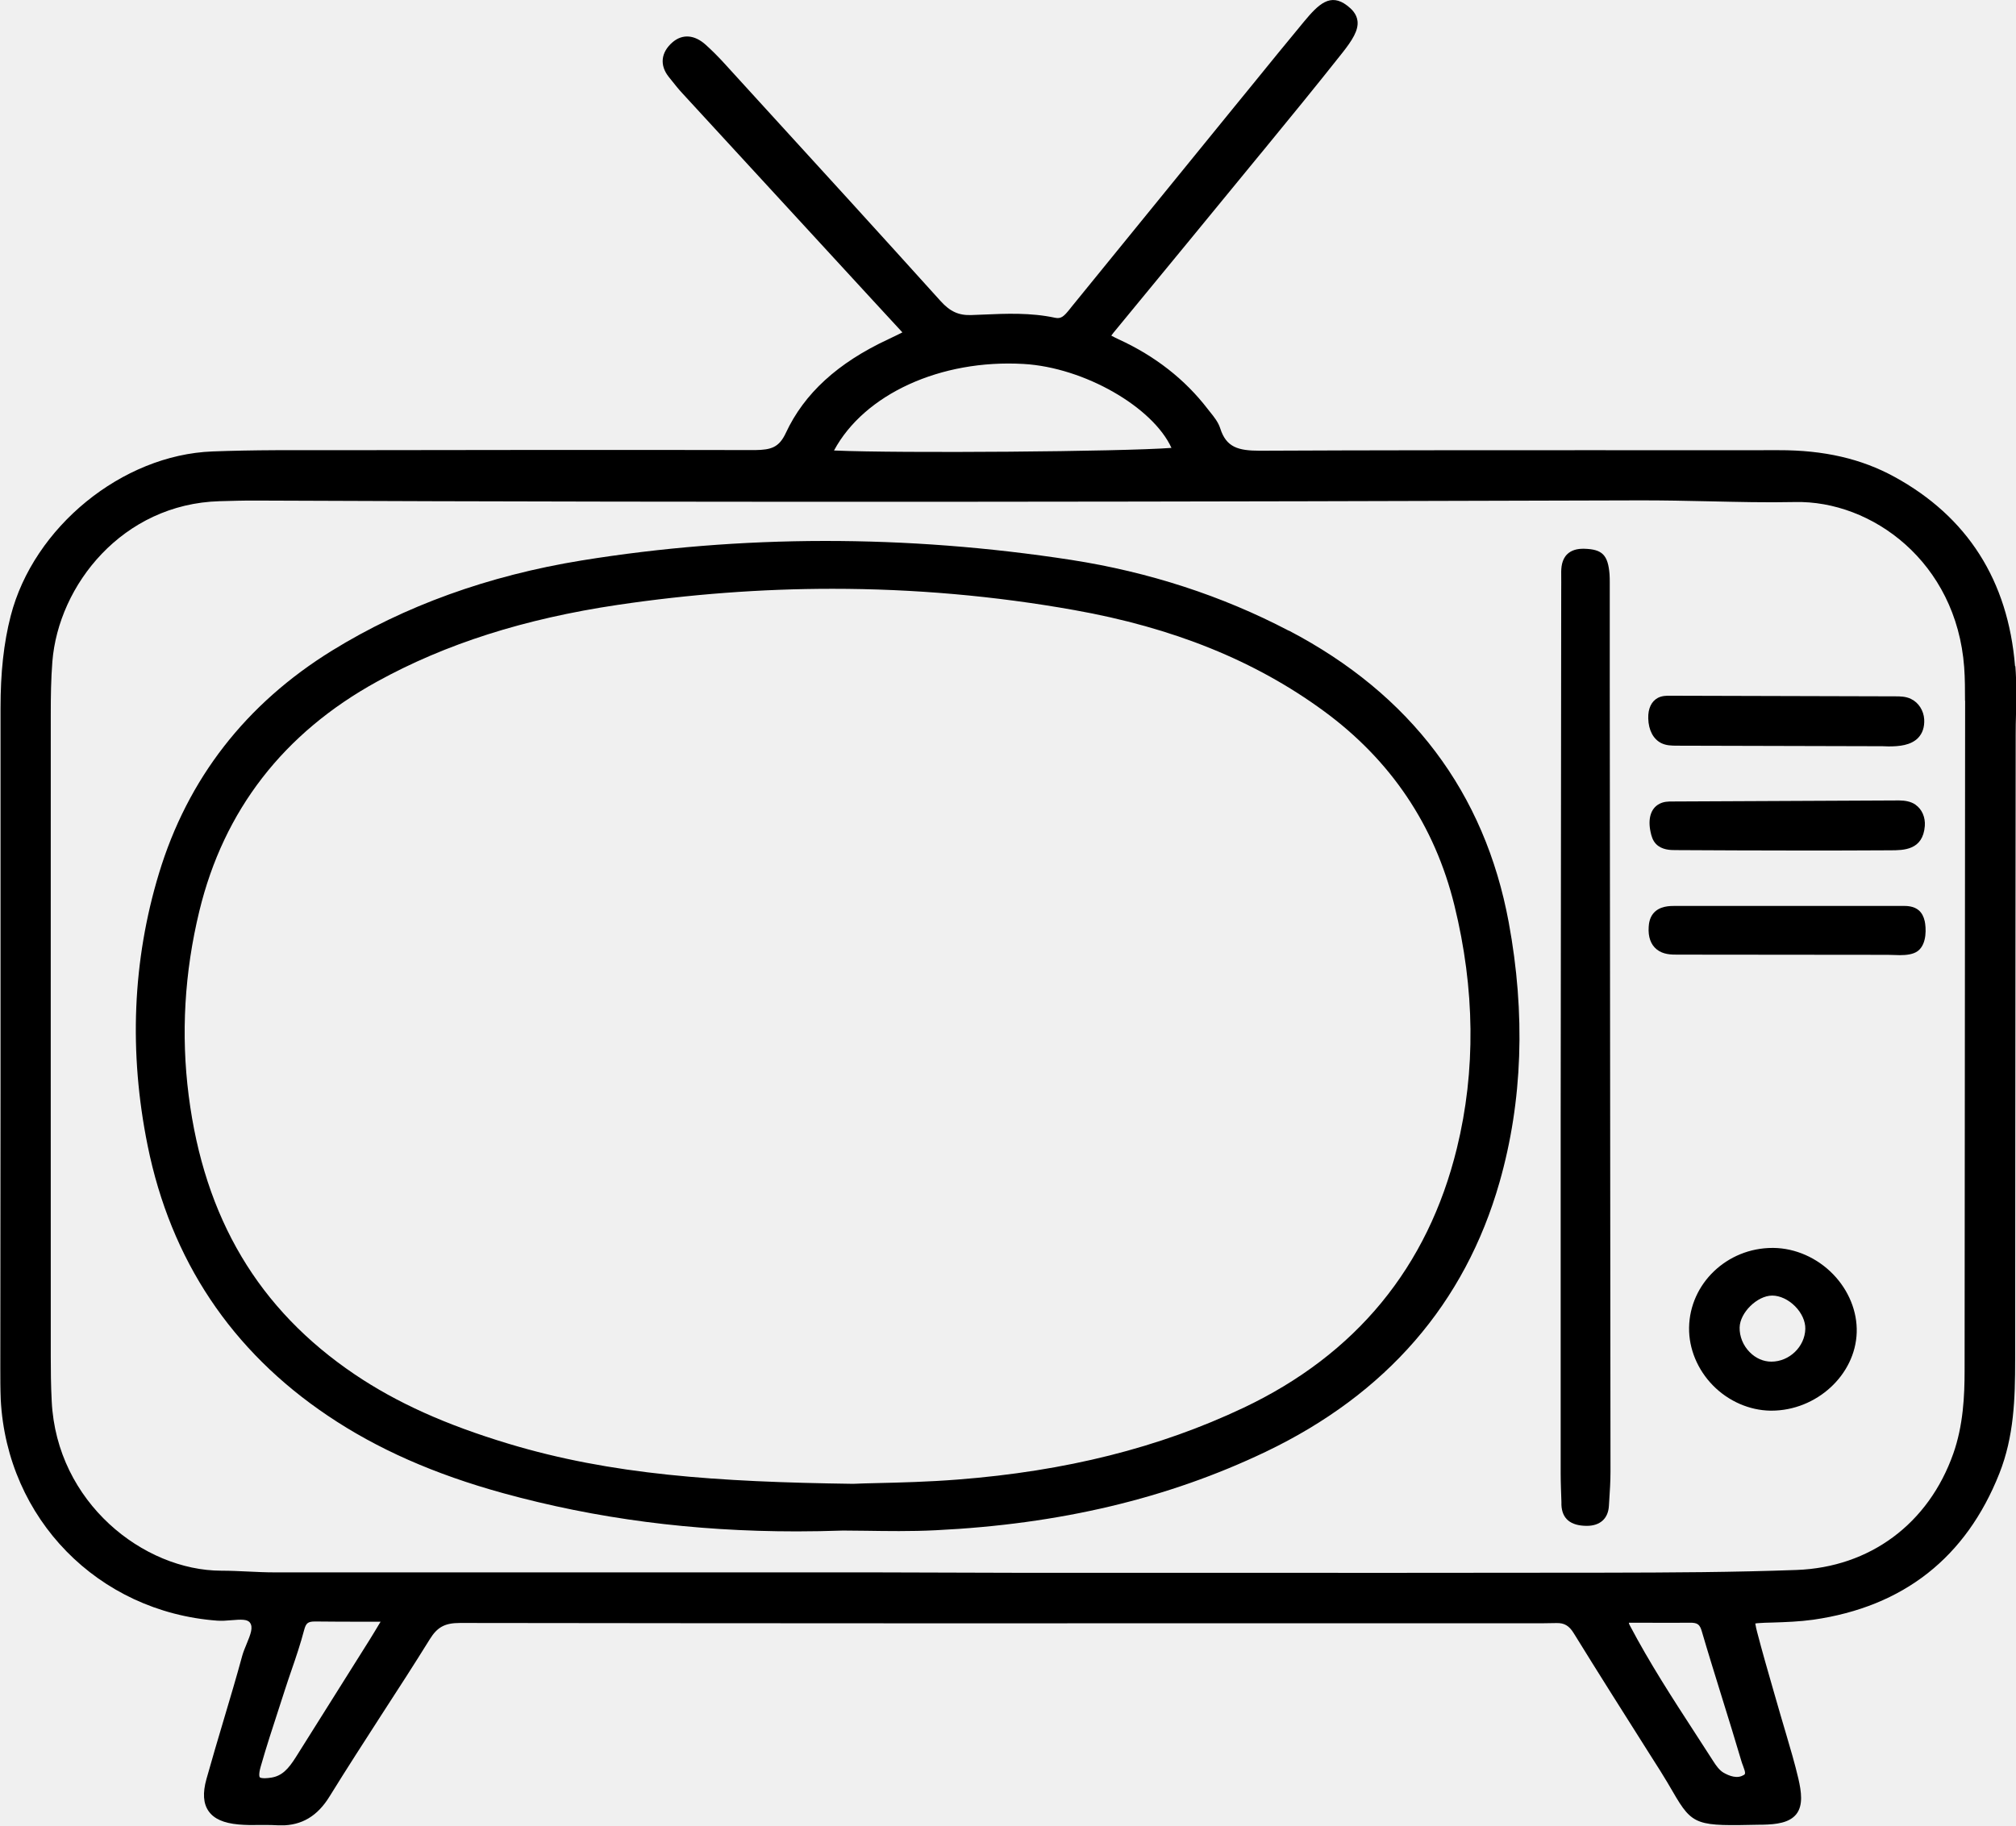
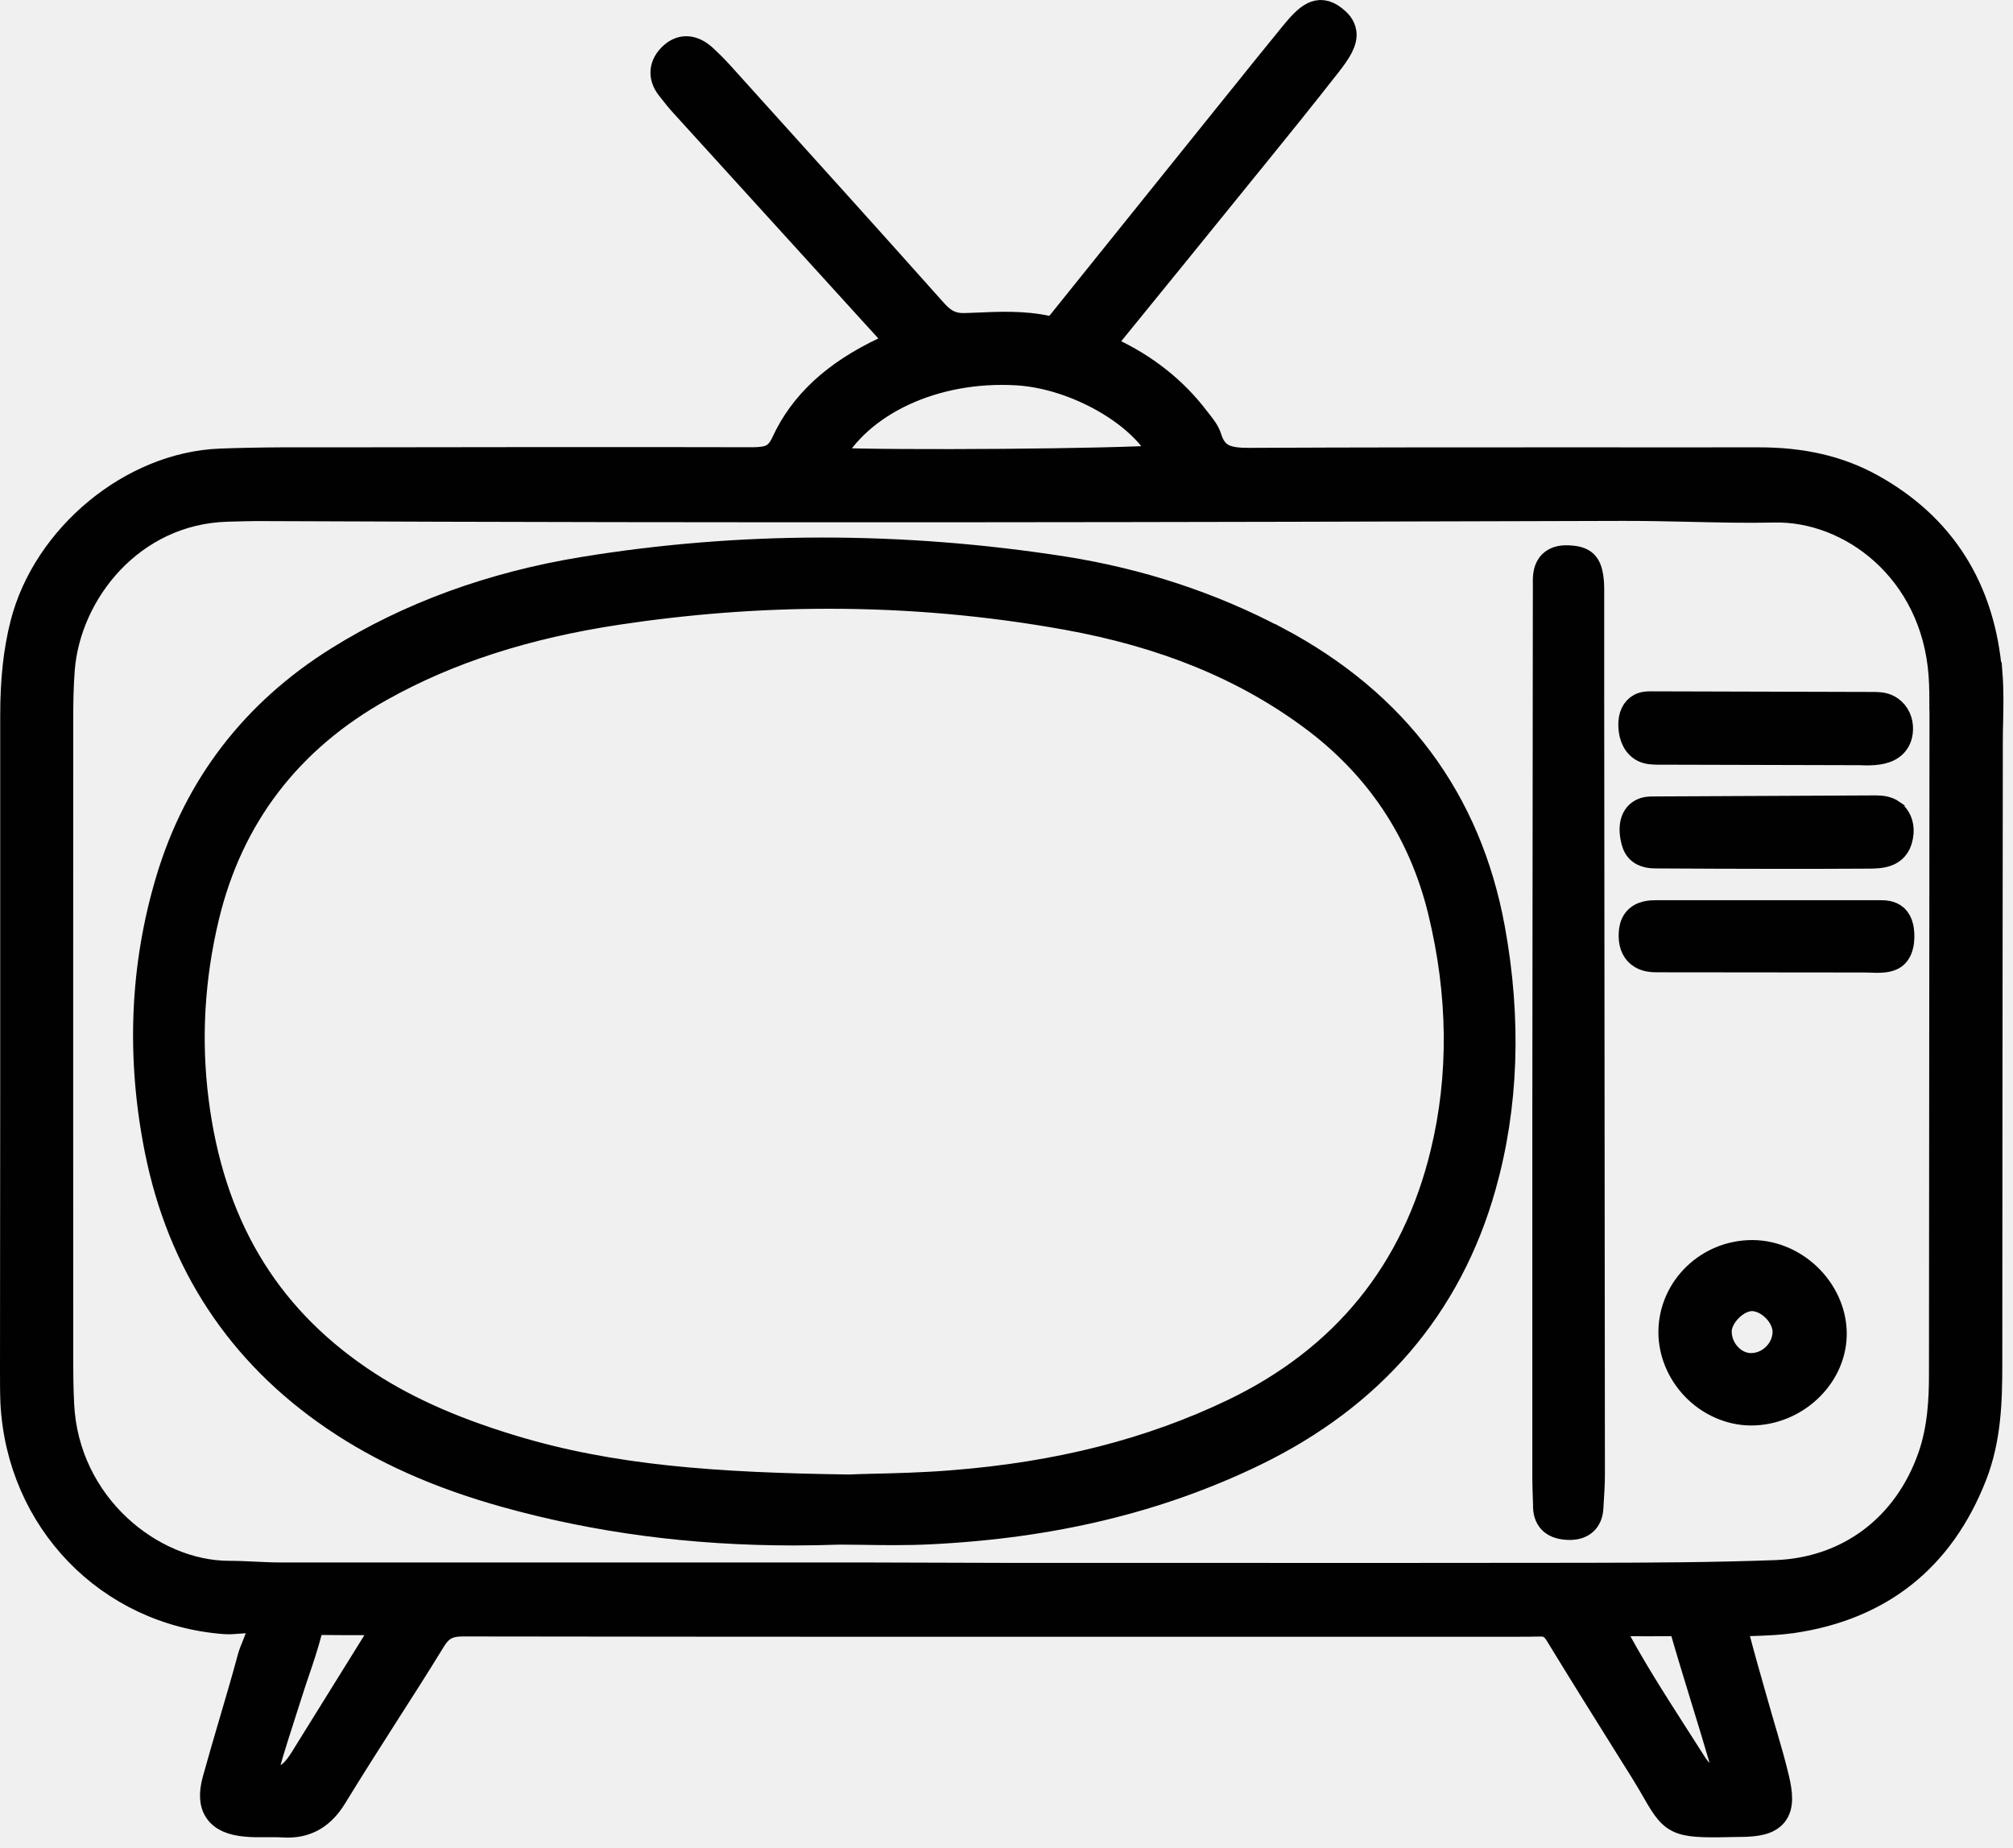
- <svg xmlns="http://www.w3.org/2000/svg" width="159" height="144" viewBox="0 0 159 144" fill="none">
-   <g clip-path="url(#clip0_604_159)">
-     <path d="M158.925 52.56C158.375 45.79 155.163 40.76 149.399 37.61C146.805 36.192 143.852 35.507 140.29 35.516C135.343 35.524 130.388 35.516 125.442 35.516C116.892 35.516 108.058 35.516 99.366 35.557C97.656 35.557 96.713 35.293 96.238 33.792C96.079 33.297 95.746 32.885 95.454 32.522L95.245 32.258C93.46 29.933 91.099 28.086 88.238 26.775C88.121 26.717 87.813 26.577 87.646 26.478C87.737 26.346 87.904 26.14 87.996 26.033C91.775 21.448 95.545 16.855 99.316 12.254L99.658 11.841C101.701 9.351 103.812 6.77 105.847 4.197C106.665 3.167 107.157 2.375 107.065 1.649C106.99 1.08 106.598 0.709 106.256 0.445C104.921 -0.585 103.995 0.322 102.844 1.707C101.459 3.373 100.091 5.063 98.723 6.745L97.33 8.452C93.051 13.705 88.78 18.958 84.509 24.21L84.392 24.359C83.917 24.953 83.692 25.175 83.208 25.068C81.289 24.656 79.362 24.738 77.494 24.82L76.626 24.854C75.617 24.895 74.933 24.581 74.182 23.749C69.386 18.43 64.564 13.144 59.735 7.859L57.149 5.022C56.648 4.469 56.139 3.966 55.647 3.521C54.771 2.738 53.829 2.664 53.045 3.331C52.119 4.131 52.01 5.154 52.753 6.077L52.978 6.358C53.253 6.704 53.528 7.05 53.829 7.372C58.825 12.806 63.822 18.24 68.86 23.716L71.171 26.222C70.804 26.404 70.429 26.593 70.053 26.767C66.074 28.622 63.43 31.038 61.978 34.155C61.436 35.318 60.802 35.483 59.576 35.507C48.574 35.483 37.579 35.499 26.577 35.516H21.78C19.945 35.524 18.302 35.557 16.75 35.615C9.626 35.887 2.644 41.585 0.843 48.594C0.292 50.738 0.042 53.055 0.042 55.883V85.643L0.025 107.916C0.025 108.748 0.025 109.581 0.059 110.414C0.551 119.815 7.724 127.153 17.125 127.854C17.484 127.879 17.86 127.854 18.227 127.821C18.994 127.755 19.503 127.731 19.711 128.011C19.978 128.366 19.778 128.902 19.453 129.685C19.319 130.007 19.186 130.328 19.102 130.633C18.644 132.324 18.143 133.998 17.643 135.68C17.184 137.23 16.717 138.789 16.283 140.347C15.974 141.452 16.033 142.285 16.45 142.879C16.875 143.489 17.634 143.827 18.819 143.934C19.361 143.984 19.903 143.984 20.429 143.975C20.871 143.975 21.313 143.967 21.755 143.992C21.889 144 22.03 144.008 22.155 144.008C23.807 144.008 25.042 143.274 26.001 141.708C27.336 139.547 28.737 137.379 30.088 135.284C31.373 133.305 32.658 131.318 33.901 129.314C34.493 128.357 35.093 128.036 36.278 128.036H36.286C59.801 128.069 83.316 128.069 106.832 128.061H120.237H120.779C121.438 128.061 122.097 128.061 122.756 128.044C123.373 128.028 123.757 128.25 124.124 128.852C126.067 132.002 128.053 135.136 130.03 138.261L130.956 139.72C131.364 140.364 131.673 140.908 131.94 141.361C133.508 144.074 133.817 144.058 138.88 143.951H139.047C140.09 143.926 141.124 143.81 141.675 143.118C142.225 142.417 142.075 141.353 141.833 140.306C141.558 139.135 141.216 137.972 140.882 136.843C140.732 136.331 140.582 135.828 140.432 135.317L139.873 133.379C139.431 131.845 138.989 130.312 138.588 128.77C138.546 128.621 138.463 128.267 138.438 128.077C138.613 128.044 138.964 128.036 139.205 128.019L139.798 128.003C140.849 127.97 141.941 127.929 143.009 127.78C150.125 126.758 155.063 122.874 157.69 116.236C158.842 113.325 158.933 110.348 158.933 107.305C158.933 95.761 158.95 84.216 158.958 72.664L158.975 57.969C158.975 57.434 158.983 56.898 159 56.353C159.025 55.108 159.05 53.822 158.95 52.56H158.925ZM65.782 35.532C68.168 31.104 74.174 28.333 80.739 28.713C85.527 28.993 90.924 32.118 92.392 35.334C88.538 35.631 70.937 35.771 65.782 35.54V35.532ZM154.988 55.289L154.946 108.138C154.946 110.125 154.838 112.459 154.054 114.677C152.102 120.21 147.48 123.641 141.7 123.855C136.72 124.036 131.865 124.061 126.476 124.069C115.207 124.086 103.937 124.086 92.659 124.078H80.03L68.769 124.045C53.053 124.045 37.346 124.045 21.63 124.045C20.938 124.045 20.245 124.012 19.553 123.979C18.852 123.946 18.16 123.913 17.459 123.913C11.311 123.905 4.471 118.528 4.079 110.554C4.012 109.284 4.004 108.023 4.004 107.074C4.004 90.145 3.996 73.216 4.004 56.287C4.004 54.984 4.021 53.583 4.129 52.206C4.605 46.153 9.668 39.762 17.309 39.54C18.277 39.515 19.244 39.482 20.212 39.49C57.749 39.655 94.895 39.581 129.437 39.474C131.206 39.474 132.991 39.507 134.768 39.548C136.995 39.597 139.289 39.655 141.558 39.606C147.622 39.465 154.295 44.331 154.913 52.634C154.979 53.533 154.979 54.457 154.979 55.273L154.988 55.289ZM30.013 127.945L29.947 128.052C29.638 128.564 29.396 128.976 29.146 129.372L23.332 138.624C22.748 139.547 22.247 140.108 21.38 140.24C20.621 140.355 20.487 140.215 20.487 140.207C20.487 140.207 20.362 140.058 20.562 139.366C21.004 137.807 21.522 136.241 22.014 134.723L22.473 133.305C22.639 132.785 22.814 132.274 22.99 131.763C23.348 130.732 23.707 129.66 23.991 128.58C24.133 128.052 24.283 127.92 24.85 127.92C24.875 127.92 24.892 127.92 24.917 127.92C26.218 127.937 27.527 127.937 28.987 127.937H30.022L30.013 127.945ZM137.529 140.025C137.028 140.355 136.386 140.108 135.927 139.844C135.602 139.654 135.327 139.259 135.143 138.97C134.651 138.203 134.159 137.444 133.667 136.686C131.906 133.973 130.088 131.169 128.545 128.234C128.503 128.151 128.47 128.094 128.47 128.019H129.571C130.789 128.019 132.023 128.028 133.249 128.019C133.875 128.003 134.059 128.143 134.217 128.687C134.726 130.427 135.268 132.159 135.802 133.89C136.328 135.573 136.845 137.255 137.345 138.945C137.379 139.061 137.42 139.176 137.47 139.3C137.696 139.894 137.654 139.96 137.52 140.042L137.529 140.025Z" fill="black" />
-     <path d="M101.643 49.756C96.371 46.994 90.599 45.122 84.501 44.174C71.454 42.162 58.458 42.178 45.871 44.215C38.513 45.411 31.898 47.802 26.193 51.323C19.394 55.52 14.798 61.433 12.537 68.904C10.452 75.781 10.152 83.004 11.645 90.384C13.472 99.406 18.251 106.571 25.851 111.684C29.738 114.306 34.259 116.302 39.673 117.794C47.013 119.814 54.629 120.812 62.837 120.812C64.039 120.812 65.257 120.787 66.491 120.746C67.025 120.746 67.634 120.754 68.285 120.763C69.878 120.787 71.863 120.82 73.807 120.721C83.591 120.243 92.1 118.223 99.816 114.537C109.334 109.985 115.54 102.828 118.268 93.262C120.086 86.888 120.328 79.994 118.993 72.771C117.1 62.529 111.261 54.778 101.651 49.748L101.643 49.756ZM114.906 90.574C112.612 99.966 106.94 106.86 98.064 111.065C91.424 114.207 84.059 116.062 75.534 116.722C73.248 116.904 70.954 116.961 69.119 117.003C68.418 117.019 67.784 117.035 67.284 117.06C56.498 116.912 48.19 116.335 40.123 113.902C35.143 112.401 31.289 110.661 27.978 108.427C20.395 103.306 16.116 96.107 14.881 86.426C14.264 81.602 14.548 76.704 15.724 71.864C17.651 63.923 22.364 57.829 29.738 53.772C35.135 50.795 41.349 48.816 48.715 47.72C54.387 46.879 60.043 46.45 65.649 46.45C72.088 46.45 78.453 47.01 84.701 48.124C92.542 49.517 98.982 52.123 104.387 56.081C109.684 59.957 113.154 65.11 114.706 71.419C116.332 78.024 116.399 84.472 114.906 90.574Z" fill="black" />
-     <path d="M126.96 46.169V45.988C126.96 45.757 126.96 45.526 126.943 45.295C126.818 43.786 126.376 43.333 124.958 43.292C124.374 43.275 123.924 43.415 123.607 43.72C123.164 44.149 123.123 44.784 123.131 45.279C123.139 45.741 123.131 46.202 123.131 46.664L123.089 88.504C123.089 97.748 123.089 106.984 123.089 116.228C123.089 116.986 123.123 117.737 123.148 118.495V118.726C123.198 119.806 123.857 120.359 125.108 120.375H125.15C126.192 120.375 126.835 119.806 126.893 118.8L126.918 118.396C126.968 117.646 127.018 116.871 127.018 116.096C127.002 95.373 126.985 74.659 126.96 53.937V46.169Z" fill="black" />
-     <path d="M139.864 98.449C139.864 98.449 139.823 98.449 139.798 98.449C136.211 98.449 133.266 101.261 133.216 104.741C133.191 106.398 133.883 108.064 135.11 109.309C136.327 110.546 137.979 111.263 139.631 111.288C139.656 111.288 139.681 111.288 139.706 111.288C143.259 111.288 146.337 108.476 146.437 105.112C146.488 103.463 145.804 101.789 144.569 100.519C143.309 99.224 141.591 98.466 139.864 98.449ZM139.706 107.421C139.08 107.421 138.471 107.157 137.996 106.67C137.479 106.151 137.187 105.433 137.203 104.724C137.228 103.553 138.588 102.217 139.764 102.209H139.773C140.381 102.209 141.049 102.523 141.574 103.05C142.1 103.578 142.4 104.246 142.383 104.84C142.35 106.241 141.124 107.421 139.706 107.421Z" fill="black" />
-     <path d="M151.351 71.831C150.942 71.468 150.391 71.468 150.058 71.468H132.132C131.689 71.468 130.872 71.468 130.38 72.078C130.105 72.425 130.046 72.845 130.03 73.134C129.979 73.909 130.196 74.519 130.655 74.89C131.164 75.311 131.831 75.311 132.273 75.311L148.848 75.327C148.948 75.327 149.073 75.327 149.207 75.335C149.407 75.344 149.624 75.352 149.833 75.352C150.358 75.352 150.892 75.294 151.251 75.03C152.01 74.461 151.901 73.134 151.801 72.672C151.718 72.301 151.568 72.029 151.351 71.831Z" fill="black" />
-     <path d="M151.084 63.486C150.675 63.206 150.208 63.156 149.807 63.148H149.557L131.865 63.23C131.581 63.23 131.197 63.23 130.839 63.437C130.196 63.791 129.954 64.599 130.18 65.638C130.246 65.96 130.346 66.306 130.605 66.578C131.064 67.057 131.756 67.065 132.132 67.065C135.343 67.081 138.58 67.098 141.808 67.098C144.235 67.098 146.671 67.098 149.082 67.081C150.166 67.081 151.659 67.065 151.809 65.16C151.859 64.476 151.584 63.841 151.084 63.494V63.486Z" fill="black" />
-     <path d="M150.725 55.141C150.3 54.935 149.849 54.935 149.482 54.935L131.673 54.886C131.423 54.886 131.089 54.886 130.764 55.05C130.246 55.322 129.971 55.9 129.996 56.683C130.021 57.607 130.397 58.316 131.031 58.629C131.423 58.819 131.831 58.819 132.165 58.827L148.022 58.868H148.431C148.598 58.877 148.773 58.885 148.948 58.885C149.791 58.885 150.7 58.802 151.276 58.217C151.626 57.854 151.793 57.359 151.76 56.749C151.718 56.056 151.317 55.43 150.734 55.149L150.725 55.141Z" fill="black" />
-   </g>
-   <defs>
-     <clipPath id="clip0_604_159">
-       <rect width="159" height="144" fill="white" />
-     </clipPath>
-   </defs>
+ <svg xmlns="http://www.w3.org/2000/svg" width="170" height="156" viewBox="0 0 170 156" fill="none">
+   <path d="M168.088 56.908C167.51 49.707 164.132 44.356 158.071 41.005C155.343 39.497 152.238 38.769 148.493 38.777C143.291 38.786 138.081 38.777 132.88 38.777C123.889 38.777 114.6 38.777 105.46 38.821C103.662 38.821 102.671 38.541 102.171 36.944C102.004 36.418 101.653 35.979 101.346 35.593L101.127 35.313C99.25 32.839 96.767 30.874 93.759 29.48C93.636 29.418 93.311 29.269 93.136 29.164C93.232 29.023 93.408 28.804 93.504 28.69C97.478 23.813 101.443 18.927 105.407 14.033L105.767 13.594C107.916 10.945 110.135 8.2 112.275 5.463C113.135 4.367 113.652 3.525 113.556 2.753C113.477 2.148 113.065 1.753 112.705 1.472C111.302 0.376 110.328 1.341 109.118 2.814C107.662 4.586 106.223 6.384 104.784 8.174L103.32 9.989C98.82 15.577 94.329 21.164 89.838 26.752L89.715 26.91C89.215 27.541 88.978 27.778 88.469 27.664C86.452 27.225 84.426 27.313 82.461 27.401L81.549 27.436C80.487 27.48 79.768 27.146 78.979 26.26C73.935 20.603 68.865 14.98 63.786 9.358L61.067 6.34C60.541 5.753 60.006 5.218 59.488 4.744C58.567 3.911 57.576 3.832 56.752 4.542C55.778 5.393 55.664 6.481 56.445 7.463L56.681 7.761C56.971 8.13 57.26 8.498 57.576 8.84C62.83 14.621 68.085 20.401 73.382 26.225L75.812 28.892C75.426 29.085 75.031 29.287 74.637 29.471C70.453 31.444 67.672 34.014 66.146 37.33C65.576 38.567 64.909 38.742 63.62 38.769C52.05 38.742 40.489 38.76 28.92 38.777H23.876C21.946 38.786 20.218 38.821 18.587 38.883C11.096 39.172 3.754 45.233 1.86 52.689C1.281 54.97 1.018 57.434 1.018 60.443V92.099L1 115.791C1 116.677 1 117.563 1.035 118.449C1.553 128.448 9.096 136.255 18.982 137.001C19.359 137.027 19.753 137.001 20.139 136.966C20.946 136.895 21.482 136.869 21.701 137.167C21.981 137.545 21.771 138.115 21.429 138.948C21.288 139.29 21.148 139.632 21.06 139.957C20.578 141.755 20.052 143.535 19.525 145.325C19.043 146.974 18.552 148.632 18.096 150.29C17.771 151.465 17.832 152.351 18.271 152.982C18.718 153.631 19.517 153.991 20.762 154.105C21.332 154.158 21.902 154.158 22.455 154.149C22.92 154.149 23.385 154.14 23.85 154.167C23.99 154.175 24.139 154.184 24.271 154.184C26.008 154.184 27.306 153.403 28.314 151.737C29.718 149.439 31.192 147.132 32.612 144.904C33.963 142.799 35.314 140.685 36.621 138.553C37.244 137.536 37.875 137.194 39.121 137.194H39.13C63.857 137.229 88.584 137.229 113.31 137.22H127.406H127.976C128.669 137.22 129.362 137.22 130.055 137.202C130.704 137.185 131.108 137.422 131.494 138.062C133.537 141.413 135.625 144.746 137.704 148.07L138.678 149.623C139.107 150.307 139.432 150.886 139.713 151.368C141.362 154.254 141.686 154.237 147.01 154.123H147.186C148.282 154.096 149.37 153.974 149.949 153.237C150.528 152.491 150.37 151.36 150.116 150.246C149.826 149 149.467 147.763 149.116 146.562C148.958 146.018 148.8 145.483 148.642 144.939L148.054 142.878C147.589 141.246 147.125 139.615 146.703 137.974C146.66 137.816 146.572 137.439 146.546 137.238C146.73 137.202 147.098 137.194 147.353 137.176L147.975 137.159C149.081 137.124 150.23 137.08 151.352 136.922C158.834 135.834 164.027 131.703 166.79 124.642C168.001 121.545 168.097 118.379 168.097 115.142C168.097 102.862 168.115 90.582 168.124 78.293L168.141 62.662C168.141 62.092 168.15 61.522 168.167 60.943C168.194 59.618 168.22 58.25 168.115 56.908H168.088ZM70.146 38.795C72.654 34.085 78.97 31.137 85.873 31.541C90.908 31.839 96.583 35.163 98.127 38.584C94.075 38.9 75.567 39.049 70.146 38.804V38.795ZM163.948 59.812L163.904 116.028C163.904 118.142 163.79 120.624 162.966 122.984C160.913 128.87 156.054 132.518 149.975 132.747C144.739 132.939 139.634 132.966 133.967 132.975C122.117 132.992 110.267 132.992 98.408 132.983H85.127L73.286 132.948C56.761 132.948 40.244 132.948 23.718 132.948C22.99 132.948 22.262 132.913 21.534 132.878C20.797 132.843 20.069 132.808 19.332 132.808C12.868 132.799 5.675 127.08 5.263 118.598C5.193 117.247 5.184 115.905 5.184 114.897C5.184 96.889 5.175 78.881 5.184 60.873C5.184 59.487 5.202 57.996 5.316 56.531C5.816 50.093 11.14 43.295 19.175 43.058C20.192 43.032 21.209 42.996 22.227 43.005C61.699 43.181 100.758 43.102 137.081 42.988C138.941 42.988 140.818 43.023 142.686 43.067C145.028 43.119 147.44 43.181 149.826 43.128C156.203 42.979 163.22 48.154 163.869 56.987C163.939 57.943 163.939 58.925 163.939 59.794L163.948 59.812ZM32.534 137.097L32.463 137.211C32.139 137.755 31.884 138.194 31.621 138.615L25.508 148.456C24.894 149.439 24.367 150.035 23.455 150.176C22.657 150.298 22.517 150.149 22.517 150.14C22.517 150.14 22.385 149.983 22.595 149.246C23.06 147.588 23.604 145.921 24.122 144.307L24.604 142.799C24.78 142.246 24.964 141.702 25.148 141.158C25.525 140.062 25.902 138.922 26.201 137.773C26.35 137.211 26.508 137.071 27.104 137.071C27.13 137.071 27.148 137.071 27.174 137.071C28.543 137.088 29.92 137.088 31.455 137.088H32.542L32.534 137.097ZM145.59 149.947C145.063 150.298 144.388 150.035 143.905 149.754C143.563 149.553 143.274 149.132 143.081 148.825C142.563 148.009 142.046 147.202 141.528 146.395C139.678 143.509 137.765 140.527 136.143 137.404C136.099 137.316 136.064 137.255 136.064 137.176H137.221C138.502 137.176 139.8 137.185 141.09 137.176C141.748 137.159 141.941 137.308 142.107 137.887C142.642 139.737 143.212 141.579 143.774 143.421C144.326 145.211 144.87 147 145.397 148.798C145.432 148.921 145.475 149.044 145.528 149.176C145.765 149.807 145.721 149.877 145.581 149.965L145.59 149.947Z" fill="#010101" stroke="#010101" stroke-width="2" stroke-miterlimit="10" />
+   <path d="M107.854 53.926C102.311 50.987 96.241 48.996 89.829 47.987C76.11 45.847 62.444 45.865 49.208 48.031C41.472 49.303 34.516 51.847 28.516 55.592C21.367 60.057 16.534 66.346 14.157 74.293C11.964 81.609 11.649 89.293 13.219 97.143C15.139 106.739 20.166 114.361 28.157 119.8C32.244 122.589 36.998 124.712 42.691 126.3C50.41 128.449 58.418 129.51 67.049 129.51C68.312 129.51 69.593 129.484 70.891 129.44C71.453 129.44 72.093 129.448 72.777 129.457C74.453 129.484 76.54 129.519 78.584 129.413C88.873 128.905 97.82 126.756 105.933 122.835C115.942 117.993 122.468 110.379 125.336 100.204C127.248 93.424 127.503 86.091 126.099 78.407C124.108 67.513 117.968 59.268 107.863 53.917L107.854 53.926ZM121.801 97.345C119.389 107.336 113.424 114.668 104.091 119.142C97.109 122.484 89.364 124.457 80.4 125.159C77.996 125.352 75.584 125.414 73.654 125.457C72.917 125.475 72.251 125.493 71.725 125.519C60.383 125.361 51.647 124.747 43.164 122.159C37.928 120.563 33.876 118.712 30.393 116.335C22.42 110.888 17.92 103.23 16.622 92.933C15.973 87.801 16.271 82.591 17.508 77.442C19.534 68.995 24.49 62.513 32.244 58.197C37.919 55.031 44.454 52.926 52.199 51.759C58.164 50.864 64.111 50.408 70.005 50.408C76.777 50.408 83.47 51.005 90.039 52.189C98.285 53.671 105.056 56.443 110.74 60.654C116.31 64.776 119.959 70.258 121.591 76.969C123.301 83.995 123.371 90.854 121.801 97.345Z" fill="#010101" stroke="#010101" stroke-width="2" stroke-miterlimit="10" />
+   <path d="M134.476 50.11V49.917C134.476 49.672 134.476 49.426 134.458 49.181C134.327 47.575 133.862 47.093 132.371 47.049C131.757 47.031 131.283 47.181 130.95 47.505C130.485 47.961 130.441 48.637 130.45 49.163C130.459 49.654 130.45 50.145 130.45 50.636L130.406 95.143C130.406 104.976 130.406 114.8 130.406 124.633C130.406 125.44 130.441 126.238 130.467 127.045V127.291C130.52 128.44 131.213 129.027 132.529 129.045H132.573C133.669 129.045 134.344 128.44 134.406 127.37L134.432 126.94C134.485 126.142 134.537 125.317 134.537 124.493C134.52 102.45 134.502 80.416 134.476 58.373V50.11Z" fill="#010101" stroke="#010101" stroke-width="2" stroke-miterlimit="10" />
+   <path d="M148.045 105.721C148.045 105.721 148.001 105.721 147.975 105.721C144.203 105.721 141.107 108.713 141.054 112.414C141.028 114.177 141.756 115.949 143.046 117.274C144.326 118.589 146.063 119.352 147.8 119.379C147.826 119.379 147.852 119.379 147.879 119.379C151.615 119.379 154.852 116.388 154.957 112.809C155.01 111.055 154.291 109.274 152.992 107.923C151.668 106.546 149.861 105.739 148.045 105.721ZM147.879 115.265C147.221 115.265 146.58 114.984 146.08 114.467C145.537 113.914 145.23 113.151 145.247 112.397C145.273 111.151 146.703 109.73 147.94 109.721H147.949C148.589 109.721 149.291 110.055 149.843 110.616C150.396 111.177 150.712 111.888 150.694 112.519C150.659 114.011 149.37 115.265 147.879 115.265Z" fill="#010101" stroke="#010101" stroke-width="2" stroke-miterlimit="10" />
+   <path d="M160.124 77.407C159.694 77.021 159.115 77.021 158.764 77.021H139.914C139.449 77.021 138.59 77.021 138.072 77.67C137.783 78.039 137.721 78.486 137.704 78.793C137.651 79.618 137.879 80.267 138.362 80.661C138.897 81.109 139.599 81.109 140.063 81.109L157.492 81.126C157.598 81.126 157.729 81.126 157.87 81.135C158.08 81.144 158.308 81.153 158.528 81.153C159.08 81.153 159.641 81.091 160.019 80.811C160.817 80.205 160.703 78.793 160.598 78.302C160.51 77.907 160.352 77.618 160.124 77.407Z" fill="#010101" stroke="#010101" stroke-width="2" stroke-miterlimit="10" />
+   <path d="M159.843 68.531C159.413 68.232 158.922 68.18 158.501 68.171H158.238L139.633 68.259C139.335 68.259 138.932 68.259 138.555 68.478C137.879 68.855 137.625 69.715 137.862 70.82C137.932 71.162 138.037 71.53 138.309 71.82C138.791 72.329 139.519 72.337 139.914 72.337C143.291 72.355 146.694 72.373 150.089 72.373C152.642 72.373 155.203 72.372 157.738 72.355C158.878 72.355 160.448 72.337 160.606 70.311C160.659 69.583 160.369 68.908 159.843 68.539V68.531Z" fill="#010101" stroke="#010101" stroke-width="2" stroke-miterlimit="10" />
+   <path d="M159.466 59.654C159.018 59.434 158.545 59.434 158.159 59.434L139.432 59.382C139.169 59.382 138.818 59.382 138.476 59.557C137.932 59.847 137.642 60.461 137.669 61.294C137.695 62.276 138.09 63.031 138.756 63.364C139.169 63.566 139.598 63.566 139.949 63.575L156.624 63.618H157.054C157.229 63.627 157.413 63.636 157.598 63.636C158.483 63.636 159.44 63.548 160.045 62.925C160.413 62.54 160.589 62.013 160.553 61.364C160.51 60.627 160.089 59.961 159.475 59.663L159.466 59.654Z" fill="#010101" stroke="#010101" stroke-width="2" stroke-miterlimit="10" />
</svg>
